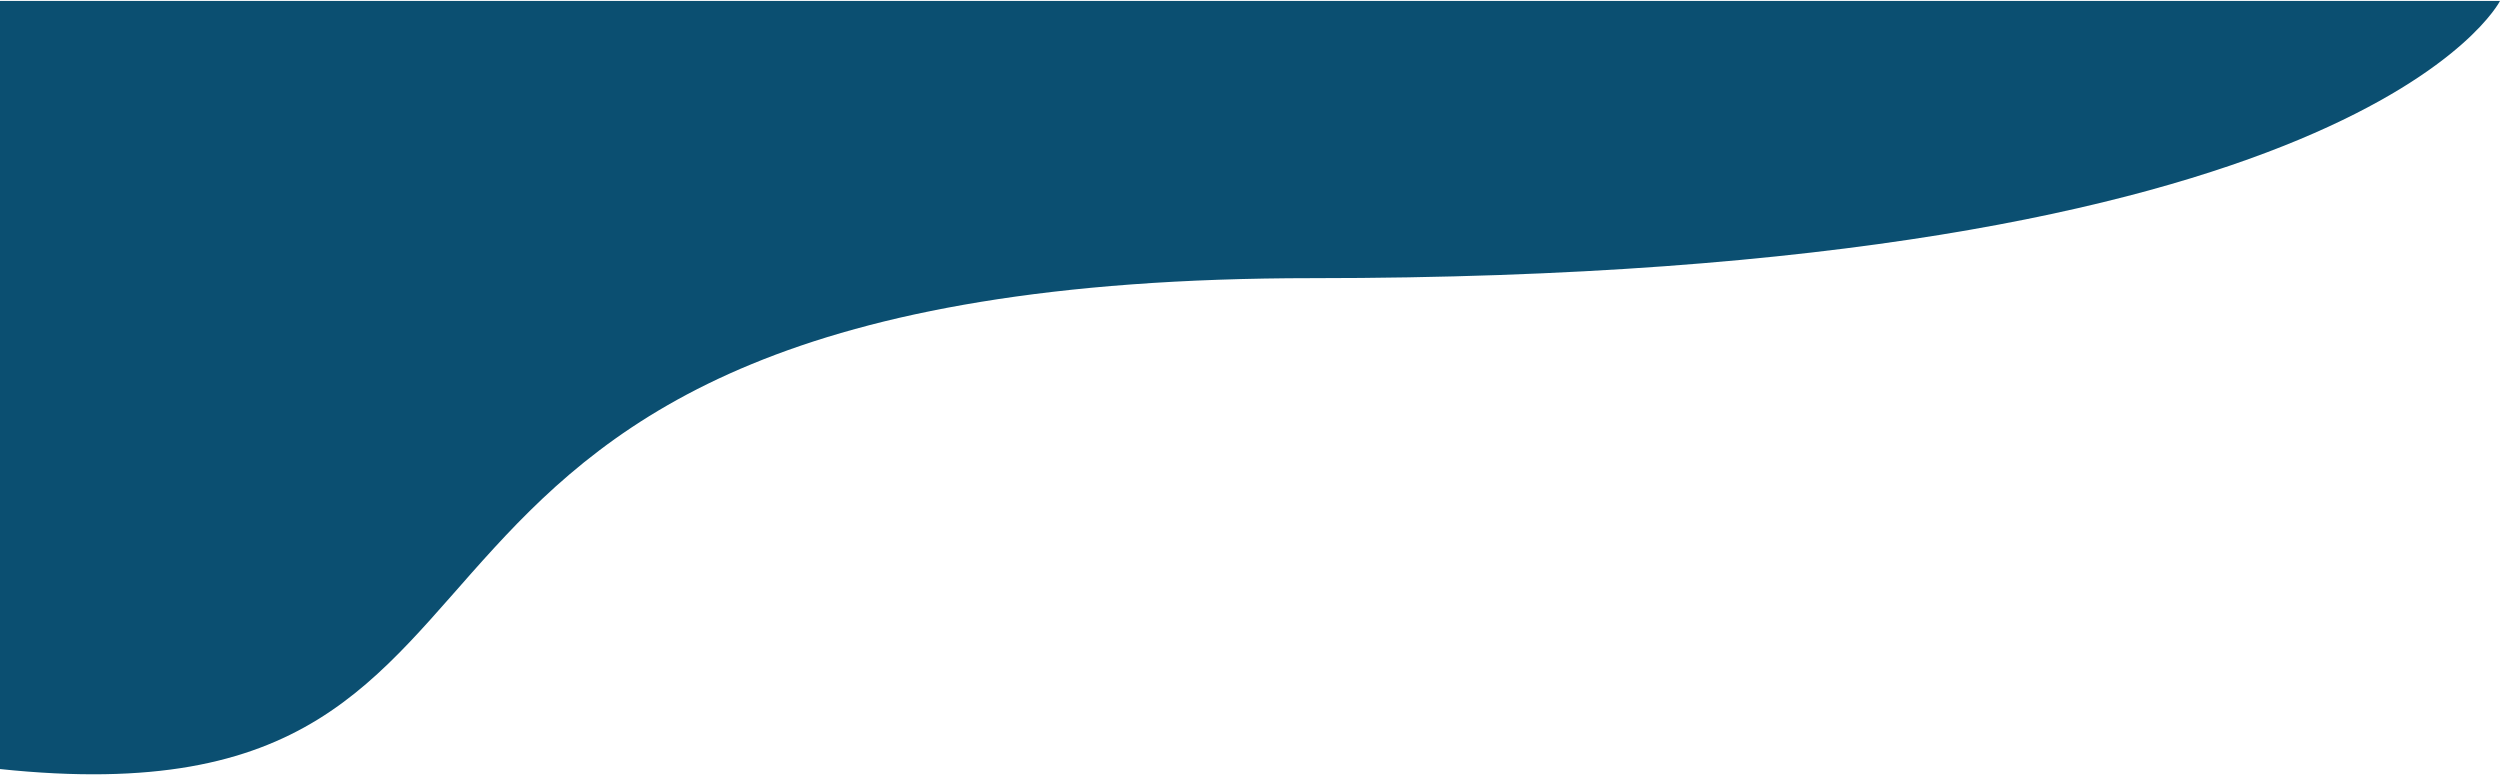
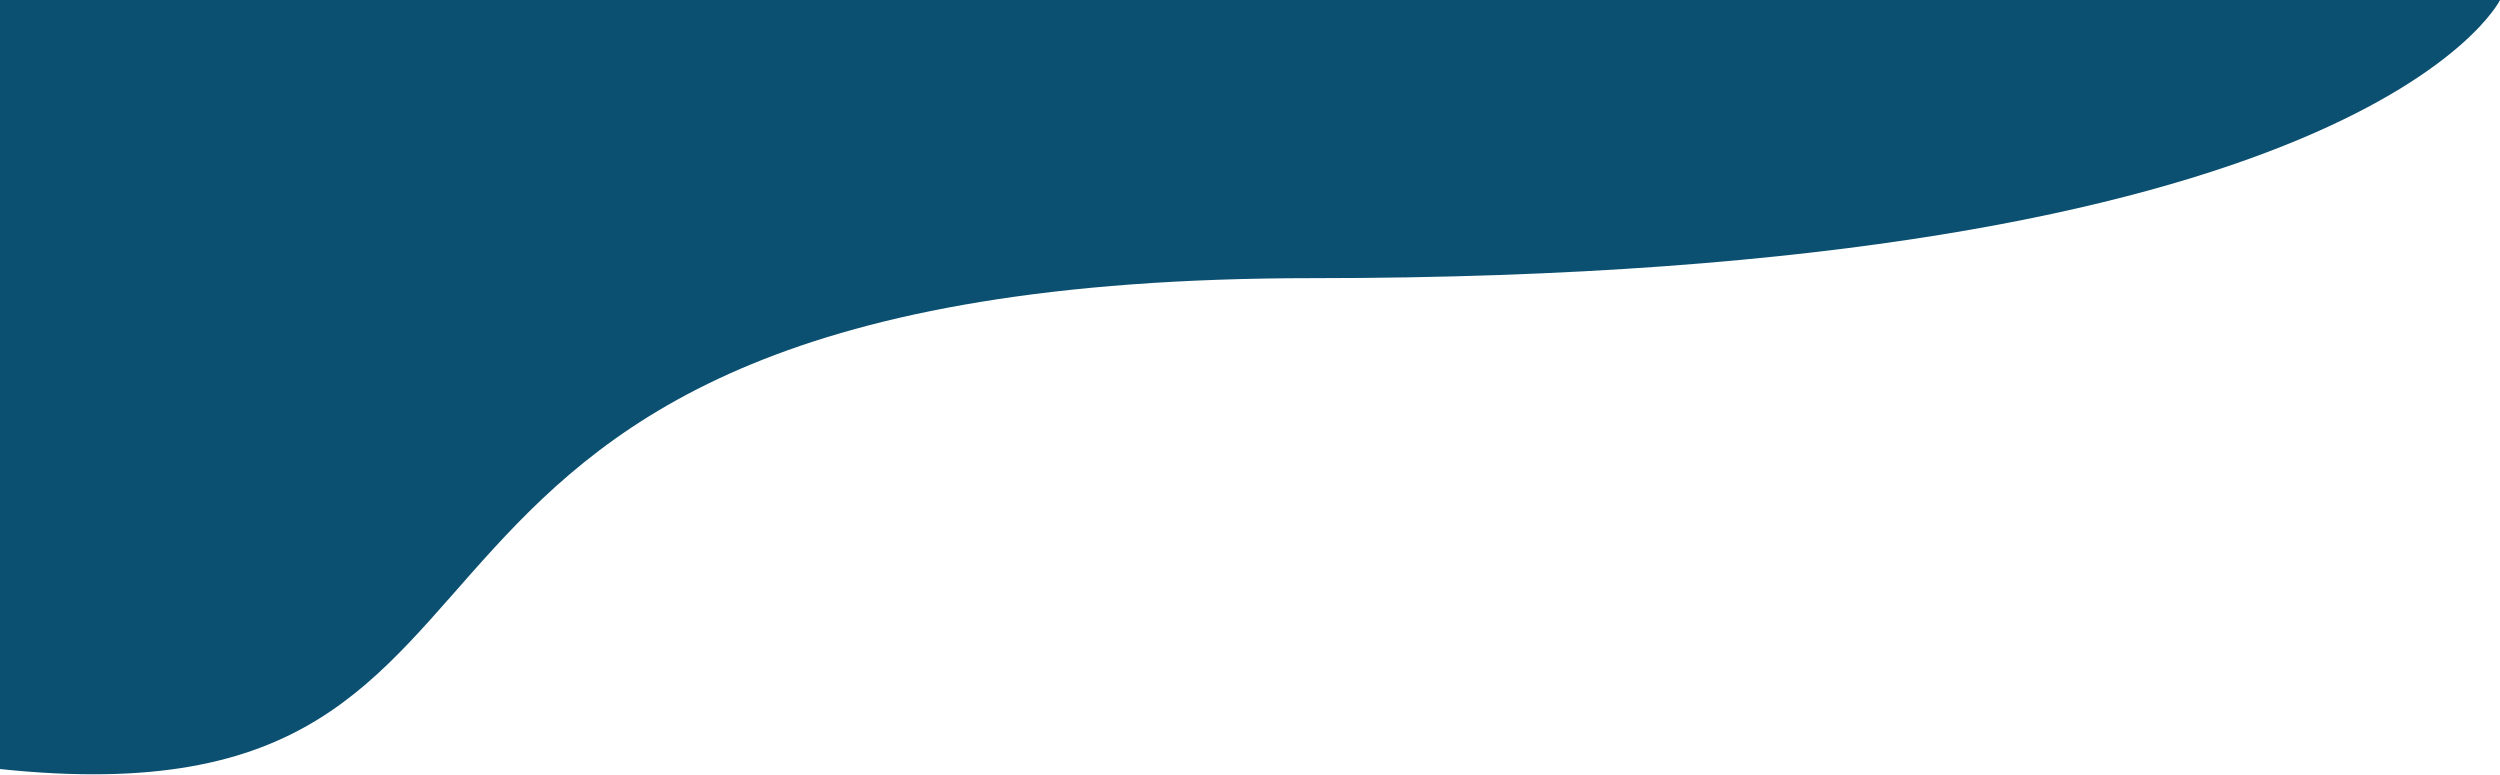
<svg xmlns="http://www.w3.org/2000/svg" width="1440" height="446" viewBox="0 0 1440 446" fill="none">
-   <path d="M0 0.556H1440C1440 0.556 1359.5 160.219 756.002 160.219C152.501 160.219 354.576 480.302 0 442.971V0.556Z" fill="#0B4F71" />
+   <path d="M0 0H1440C1440 0.556 1359.5 160.219 756.002 160.219C152.501 160.219 354.576 480.302 0 442.971V0.556Z" fill="#0B4F71" />
</svg>
